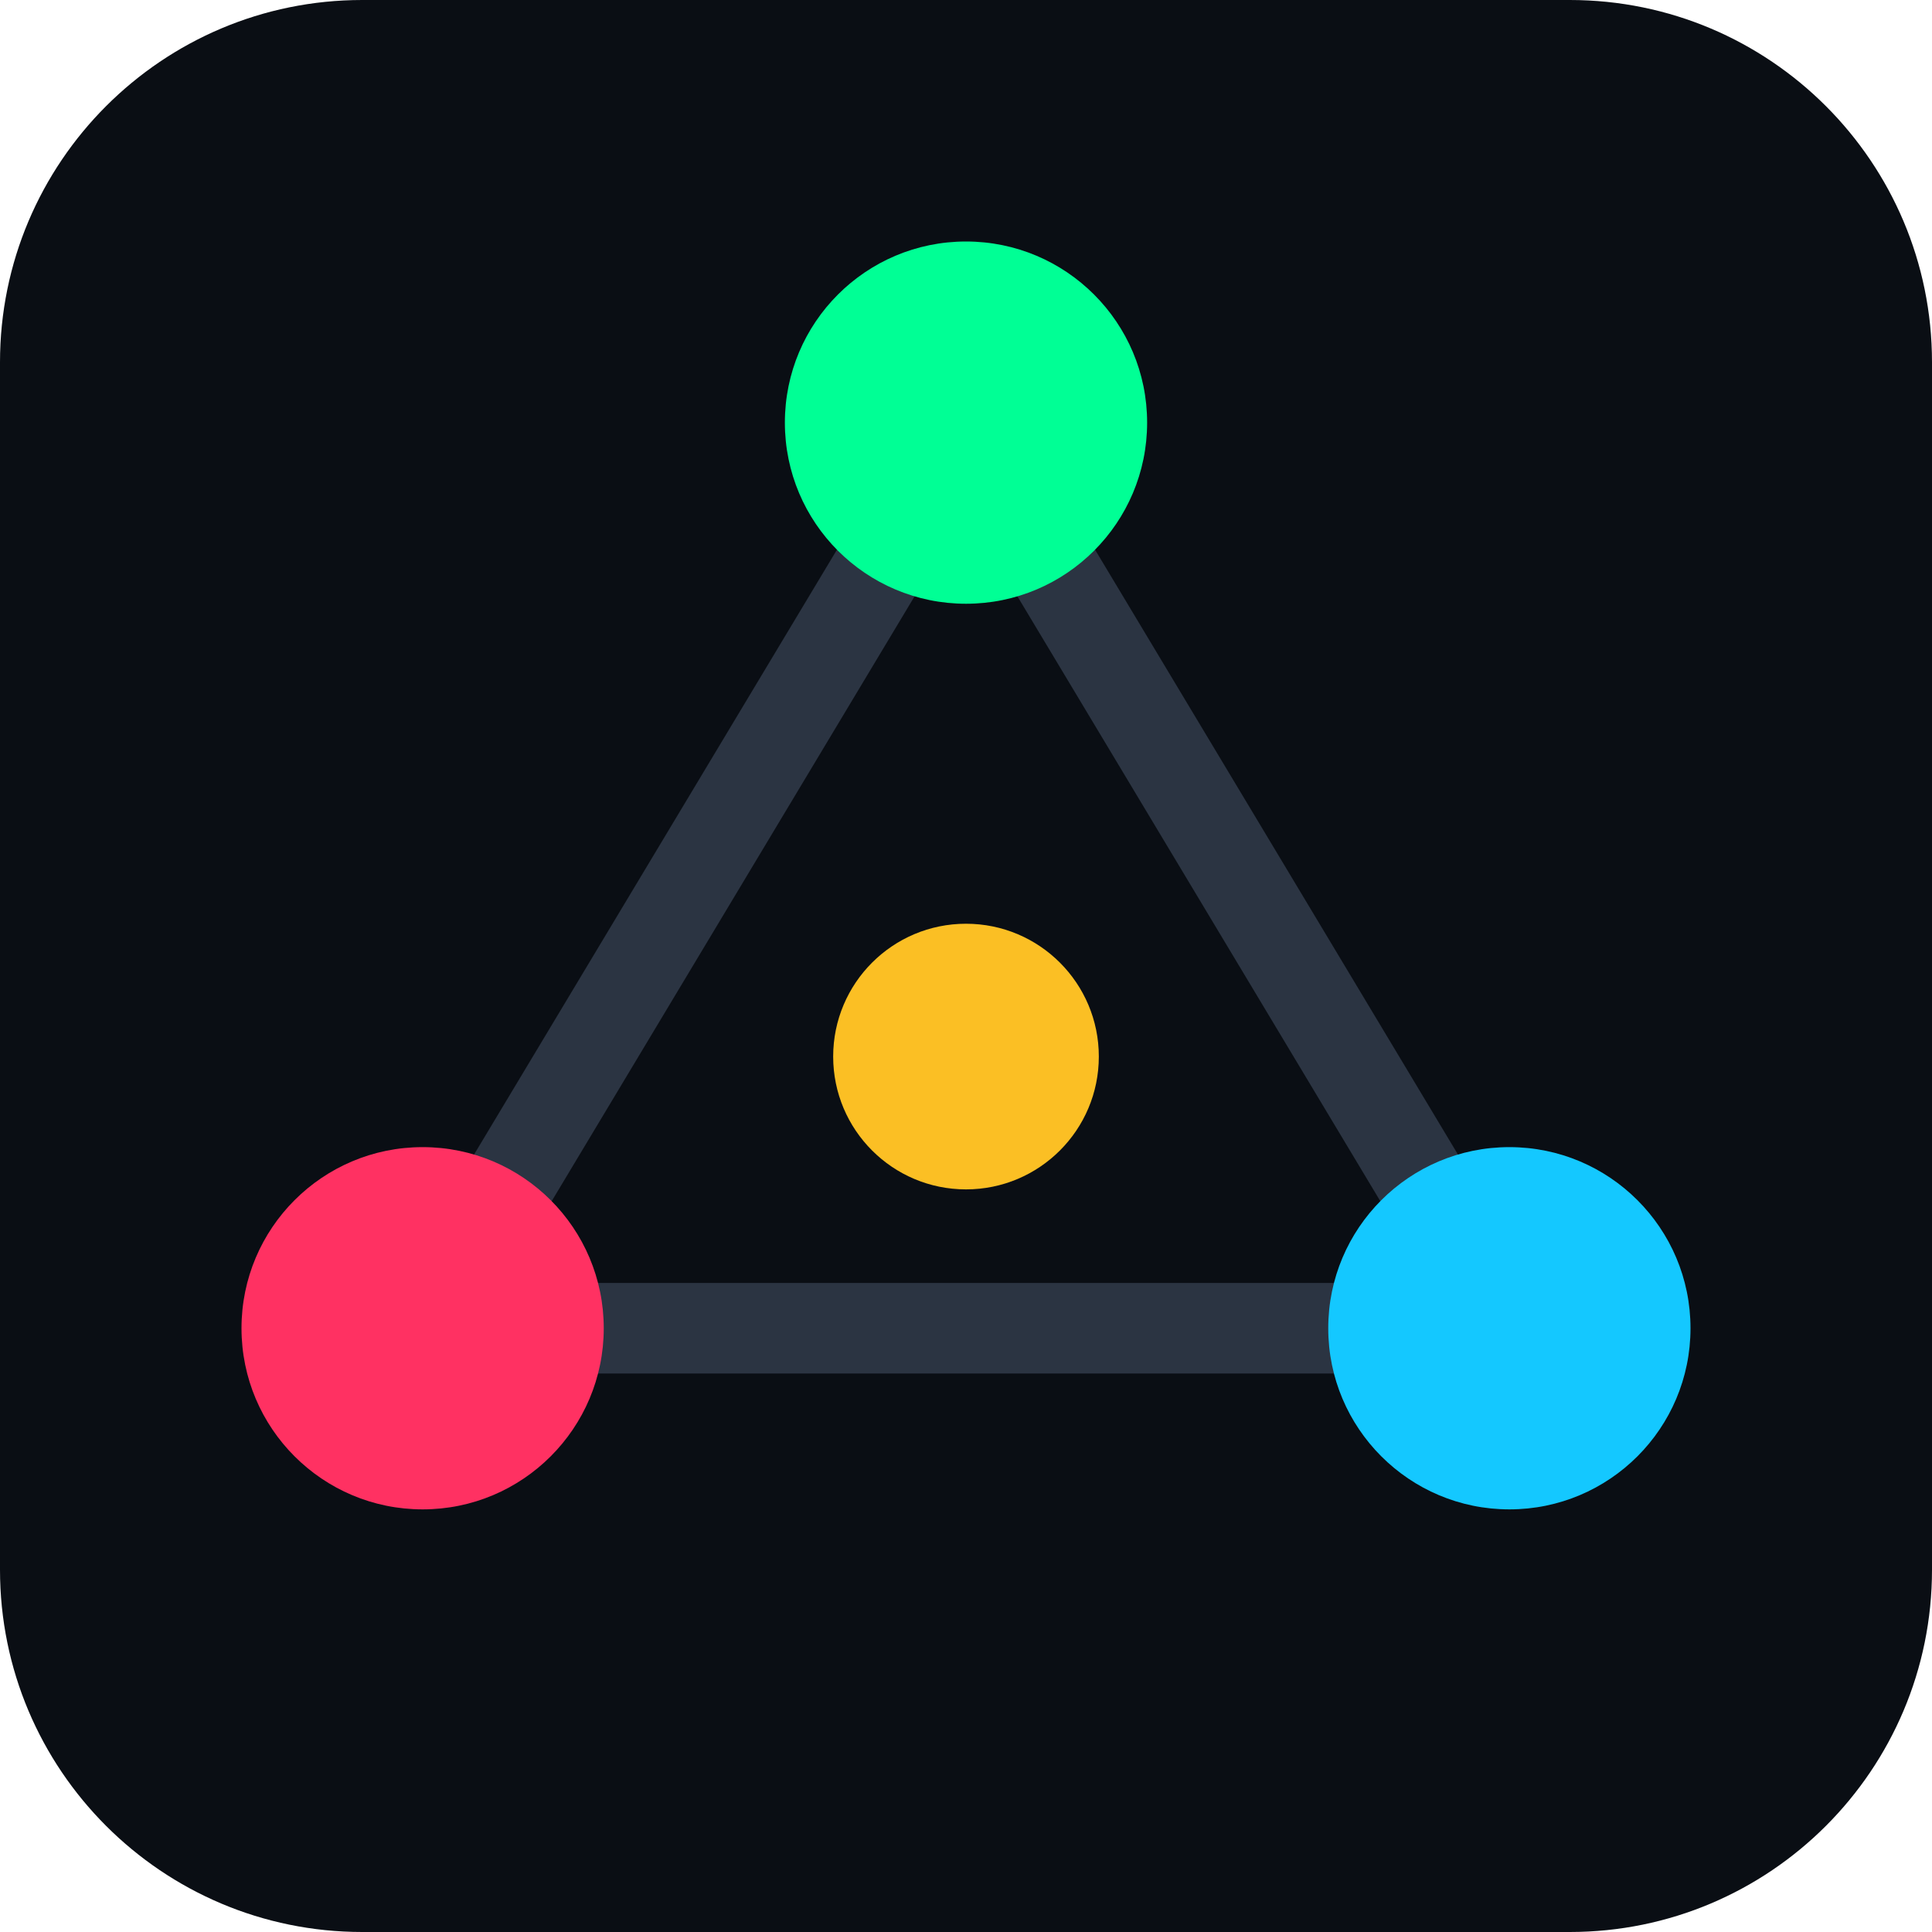
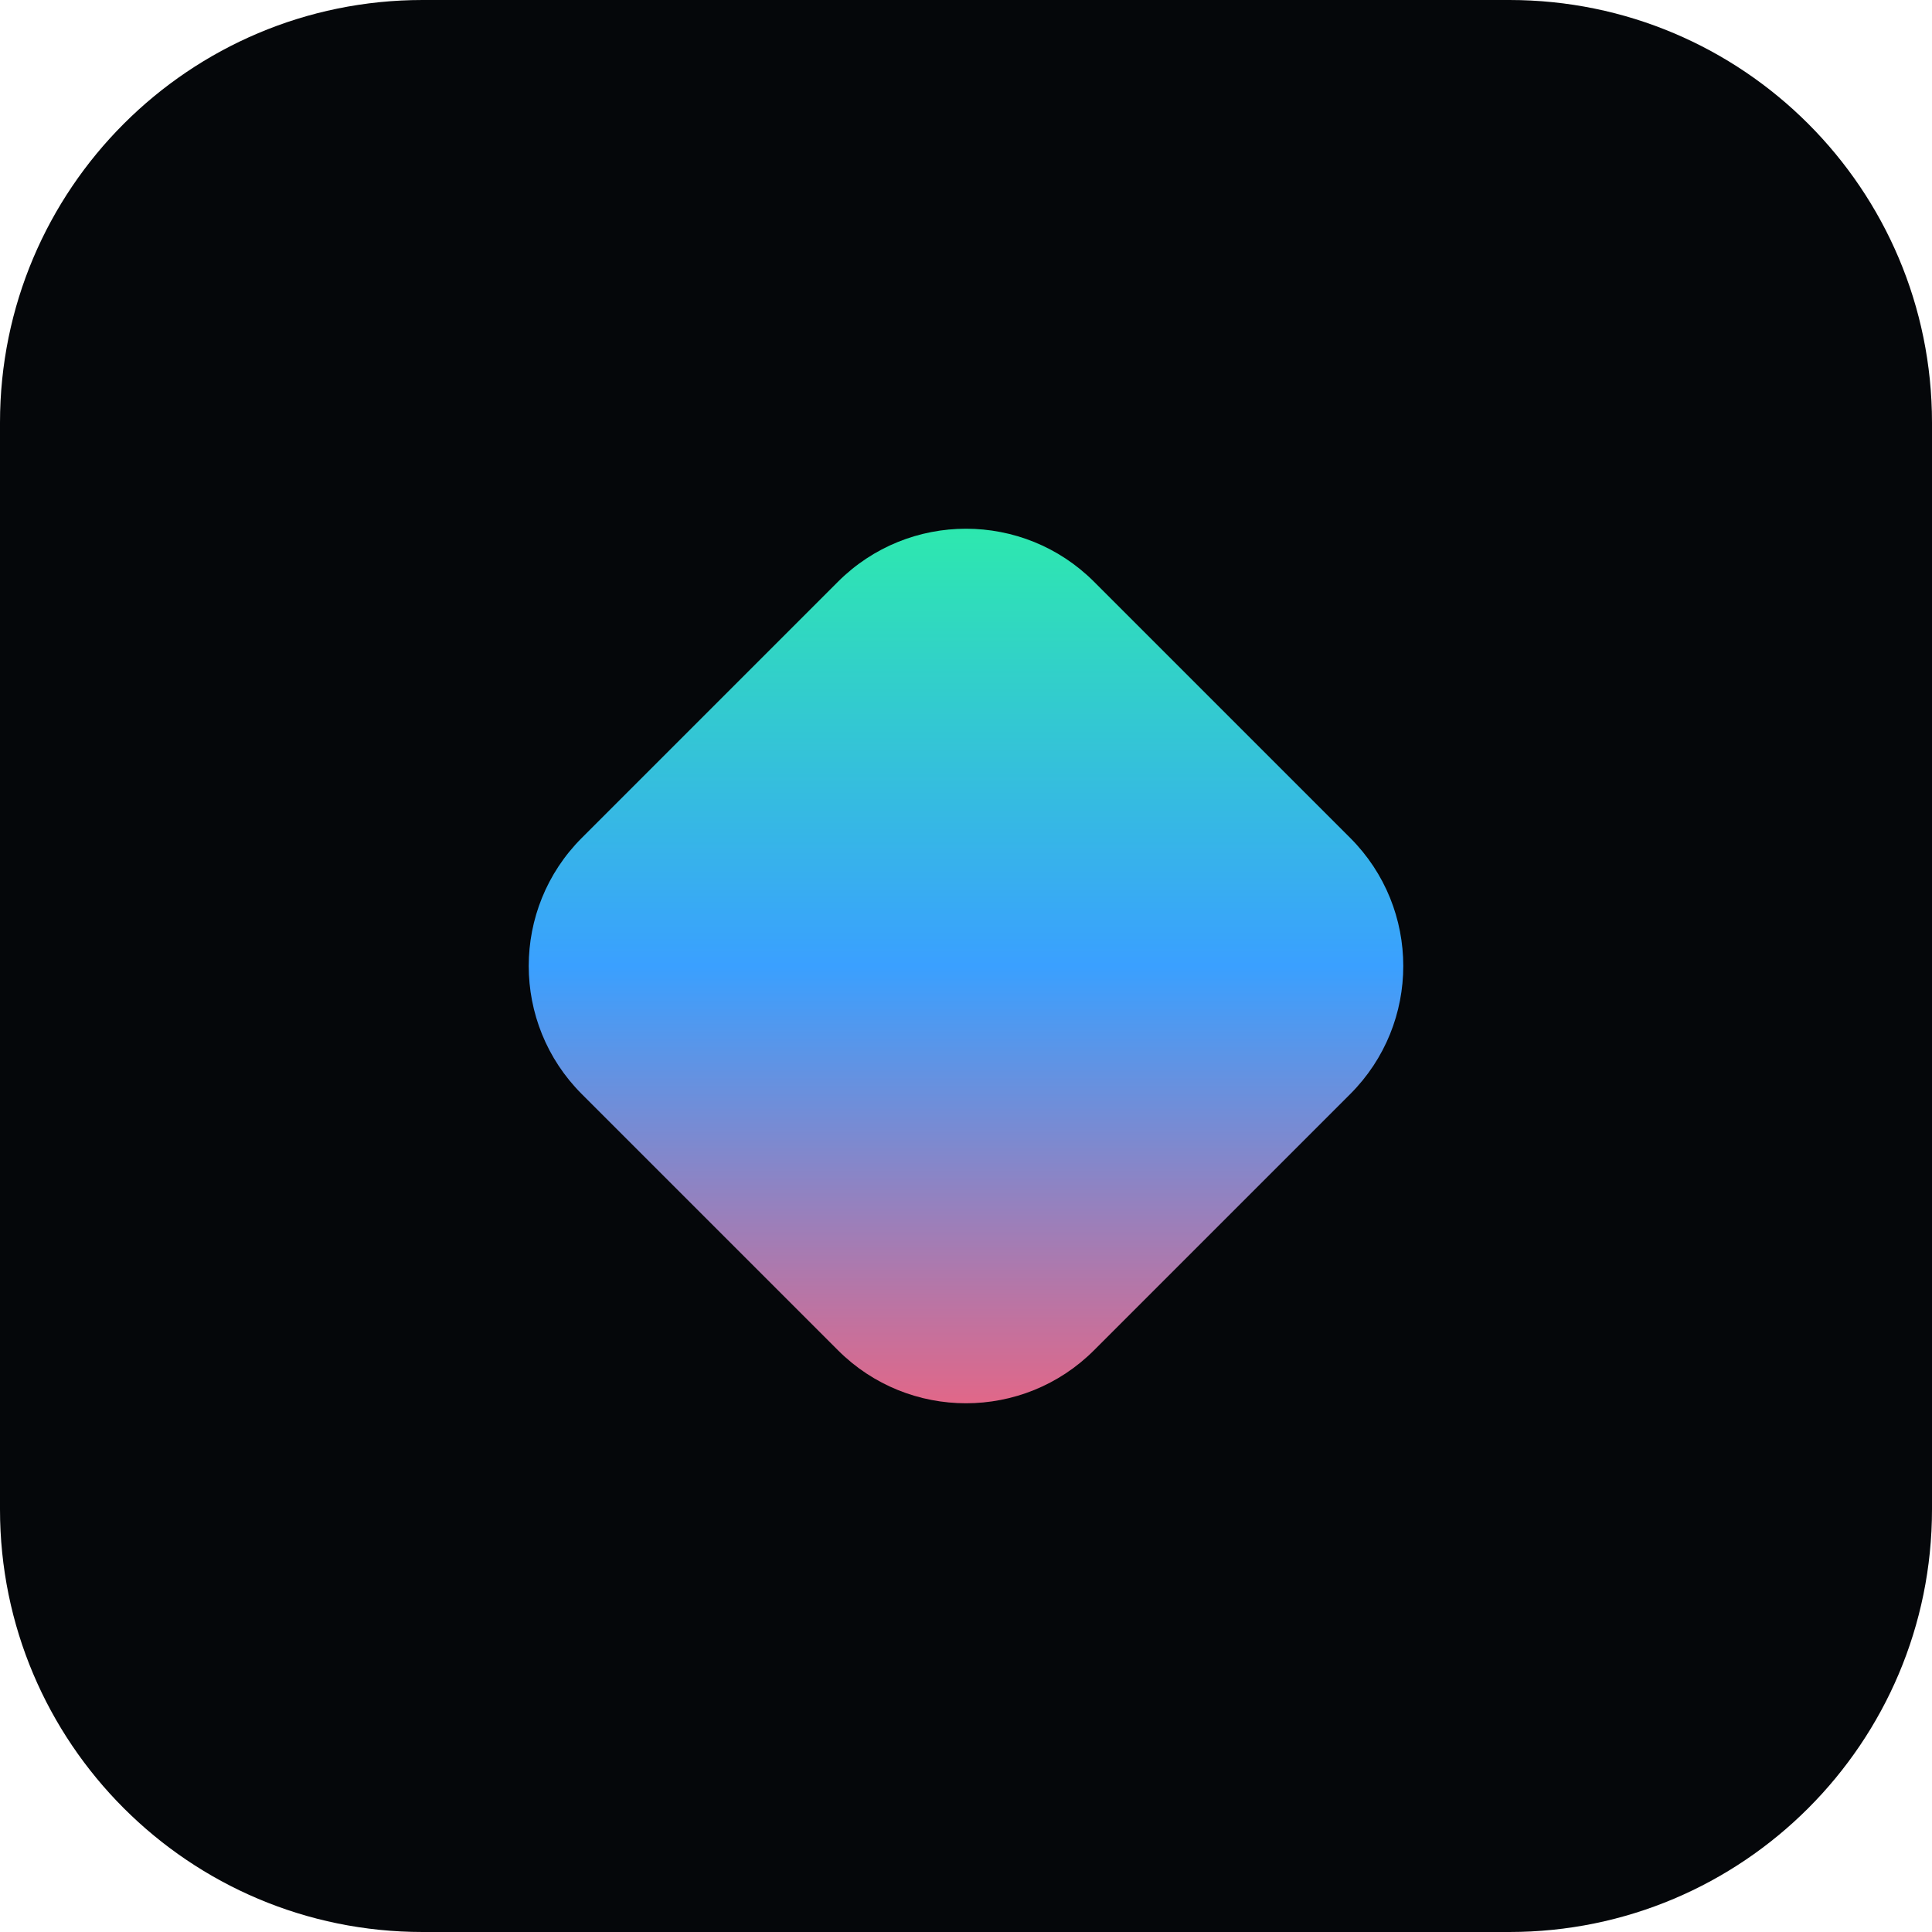
<svg xmlns="http://www.w3.org/2000/svg" viewBox="0 0 32 32">
-   <rect width="32" height="32" rx="6" fill="#0A0E14" />
-   <path d="M16 7 L25 22 L7 22 Z" fill="none" stroke="#2B3442" stroke-width="1.5" stroke-linejoin="round" />
-   <circle cx="16" cy="7" r="3" fill="#00FF95" />
-   <circle cx="25" cy="22" r="3" fill="#14C8FF" />
-   <circle cx="7" cy="22" r="3" fill="#FF3162" />
-   <circle cx="16" cy="17.5" r="2.2" fill="#FBBF24" />
+   <defs>
+     <linearGradient id="g" x1="0" y1="0" x2="1" y2="1">
+       <stop offset="0" stop-color="#2bf5a0" />
+       <stop offset="0.5" stop-color="#3aa0ff" />
+       <stop offset="1" stop-color="#ff5d73" />
+     </linearGradient>
+   </defs>
+   <rect width="32" height="32" rx="7" fill="#05070a" />
+   <rect x="10" y="10" width="12" height="12" rx="3" transform="rotate(45 16 16)" fill="url(#g)" />
</svg>
